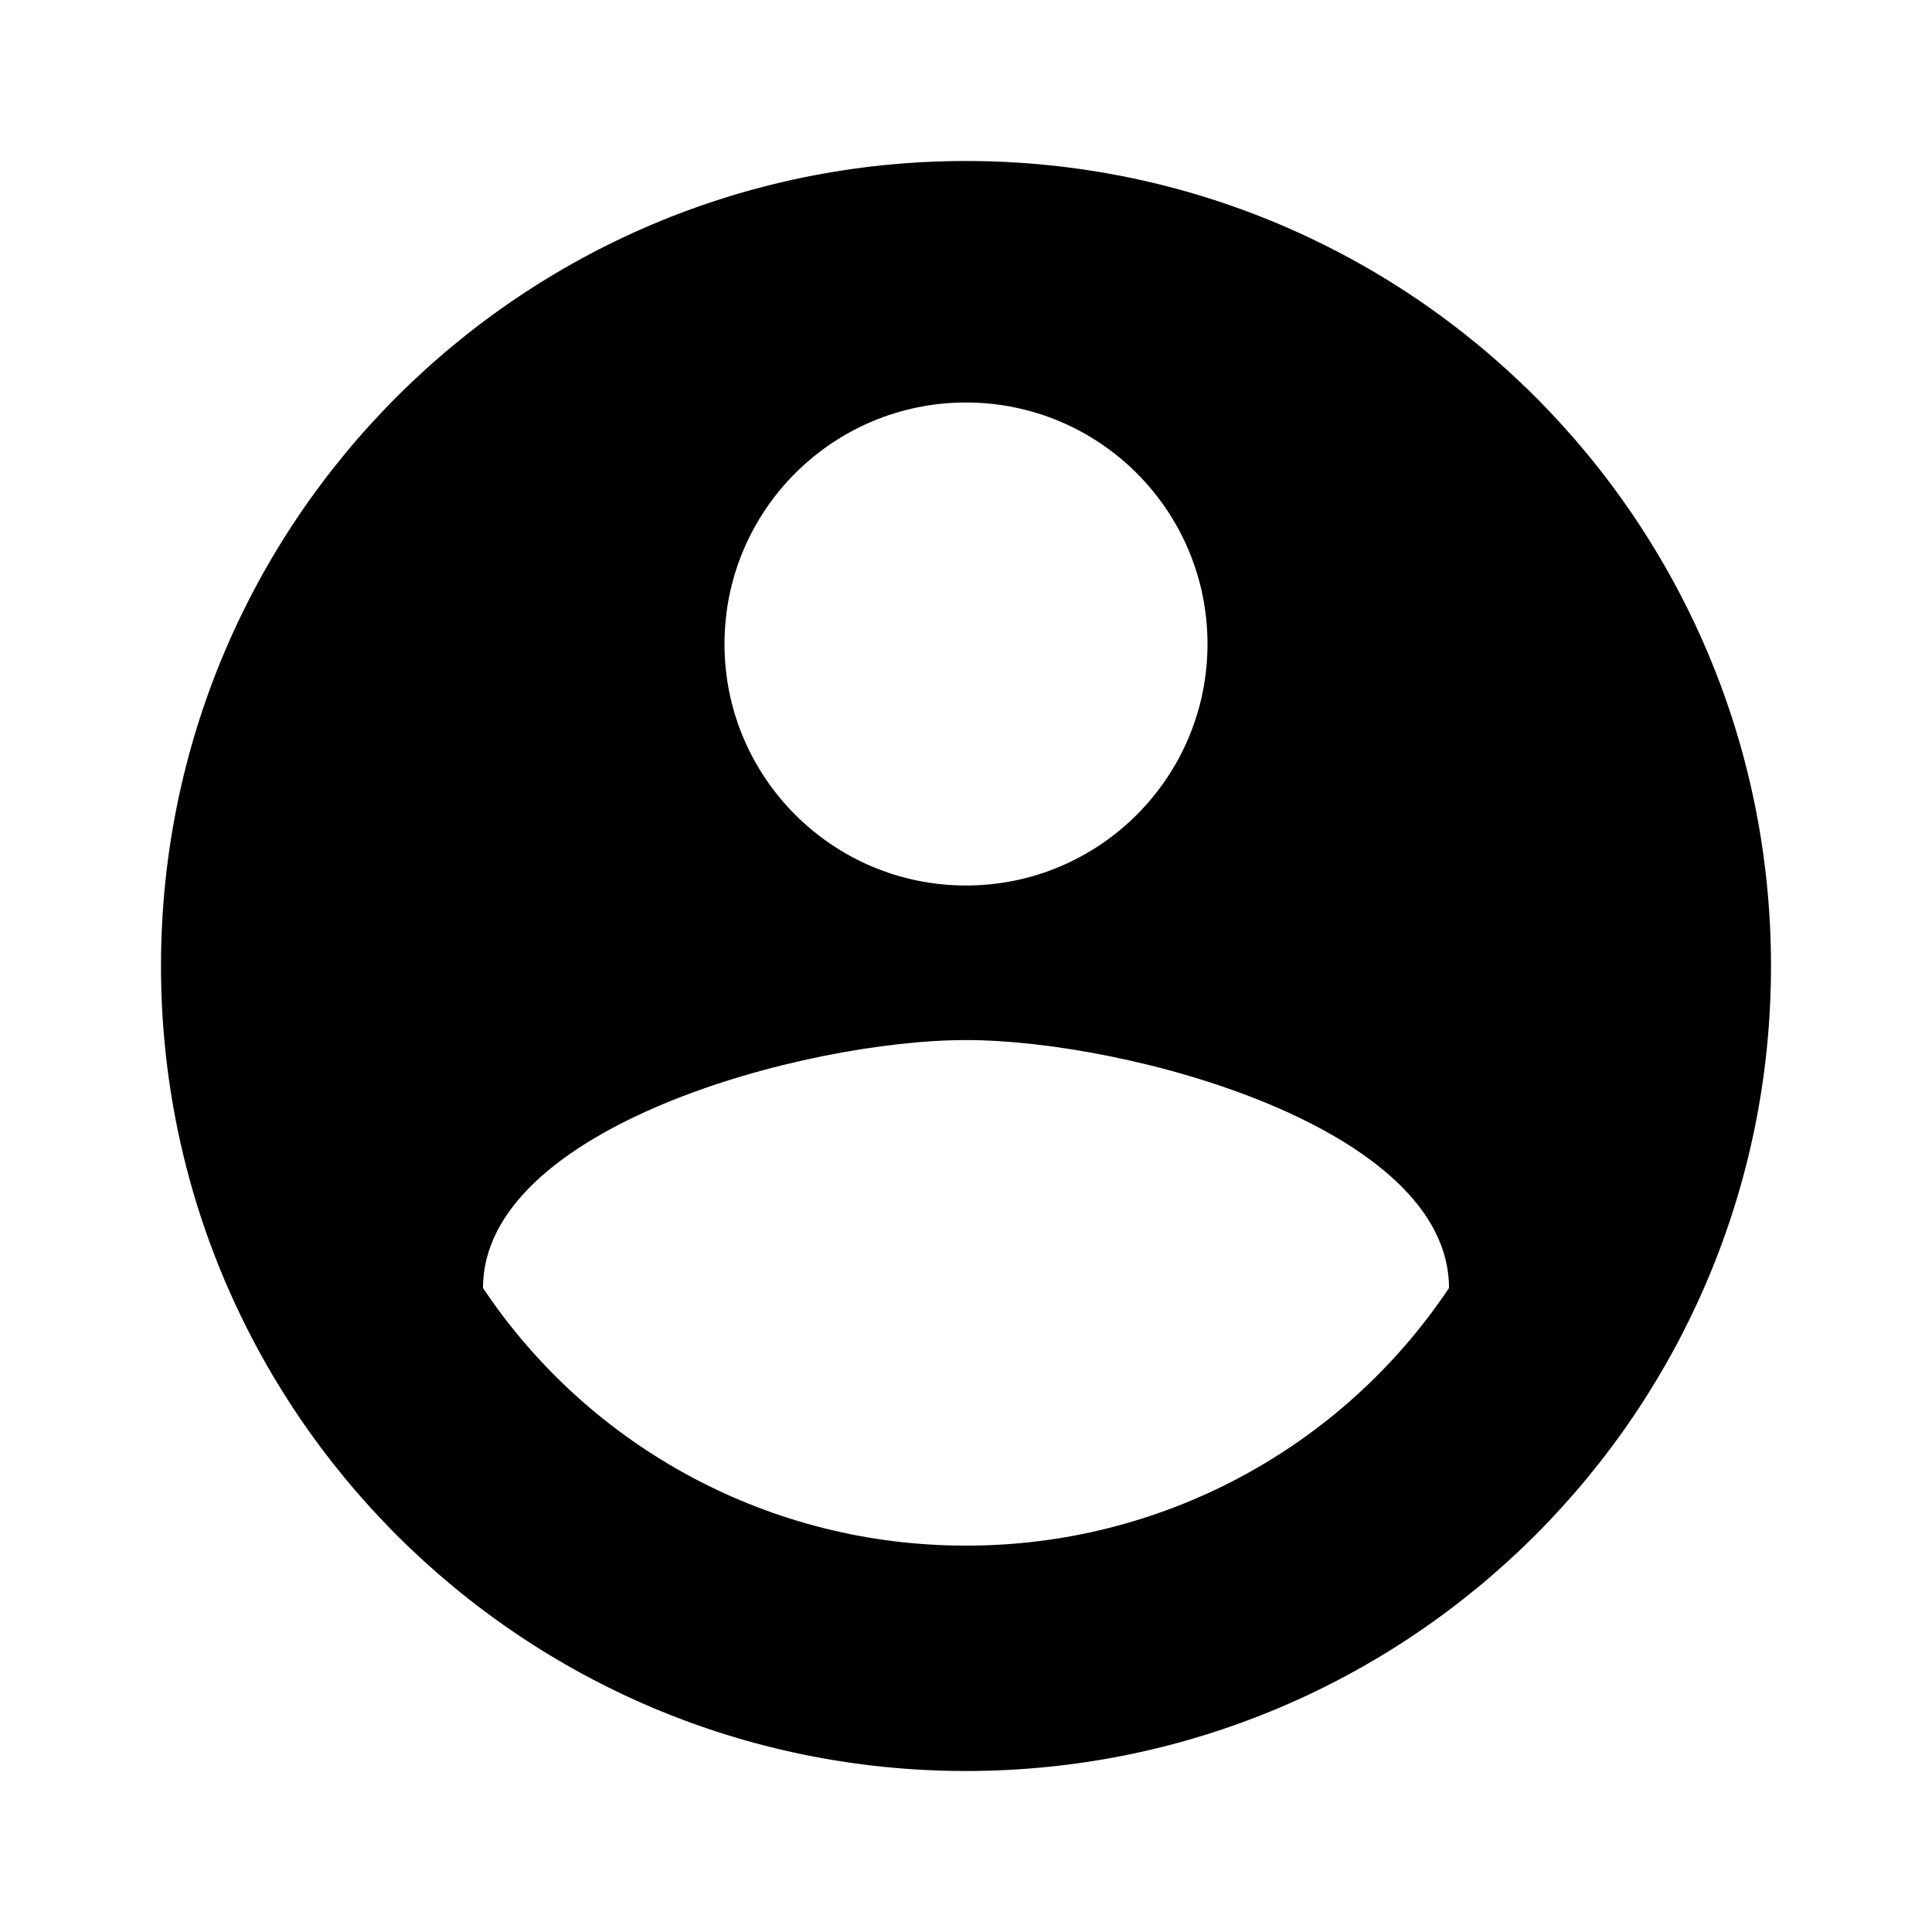
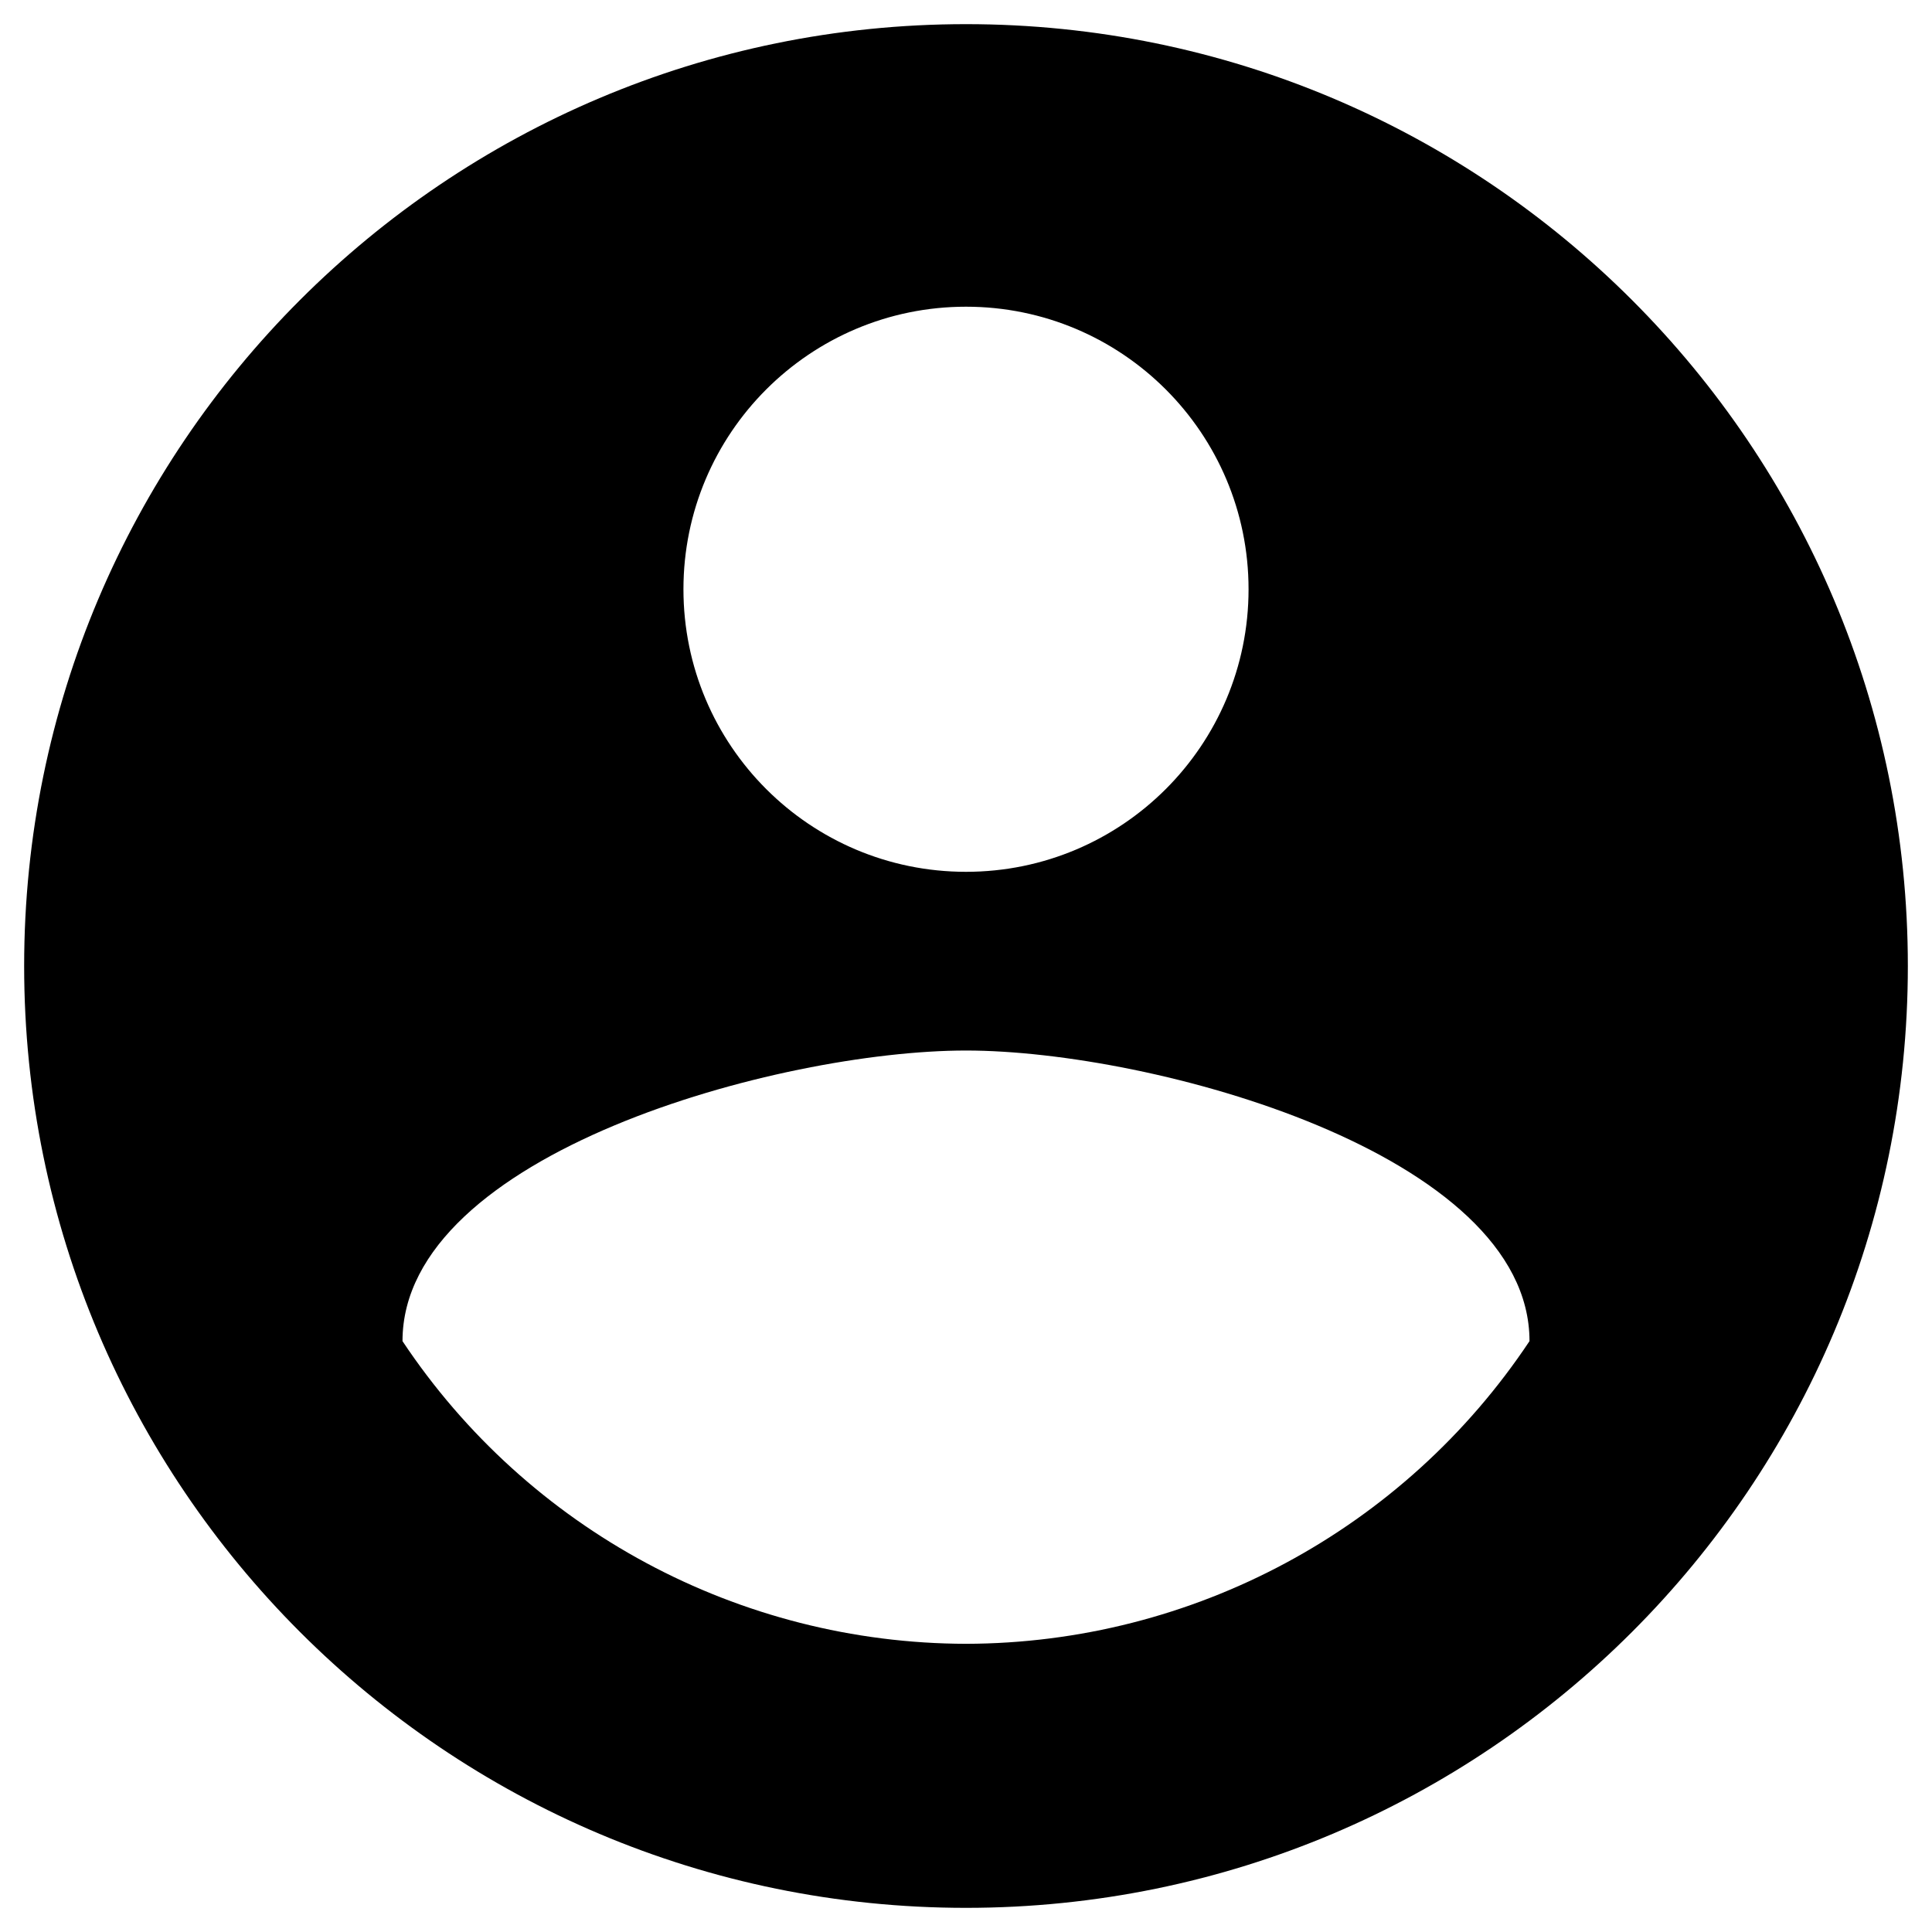
<svg xmlns="http://www.w3.org/2000/svg" class="main-nav__icons main-nav__icons--account" version="1.1" viewBox="0 0 24 24" xml:space="preserve">
-   <path class="font-color" d="M12,2A10,10,0,1,0,22,12,10,10,0,0,0,12,2Zm0,3A3,3,0,1,1,9,8,3,3,0,0,1,12,5Zm0,14.2A7.2,7.2,0,0,1,6,16c0-2,4-3.08,6-3.08S18,14,18,16A7.2,7.2,0,0,1,12,19.2Z" />
+   <path class="font-color" d="M12,.3A11.7,11.7,0,1,0,23.7,12,11.7,11.7,0,0,0,12,.3Zm0,3.51A3.51,3.51,0,1,1,8.49,7.32,3.51,3.51,0,0,1,12,3.81Zm0,16.61a8.43,8.43,0,0,1-7-3.76c0-2.33,4.68-3.61,7-3.61s7,1.28,7,3.61A8.43,8.43,0,0,1,12,20.42Z" />
</svg>
